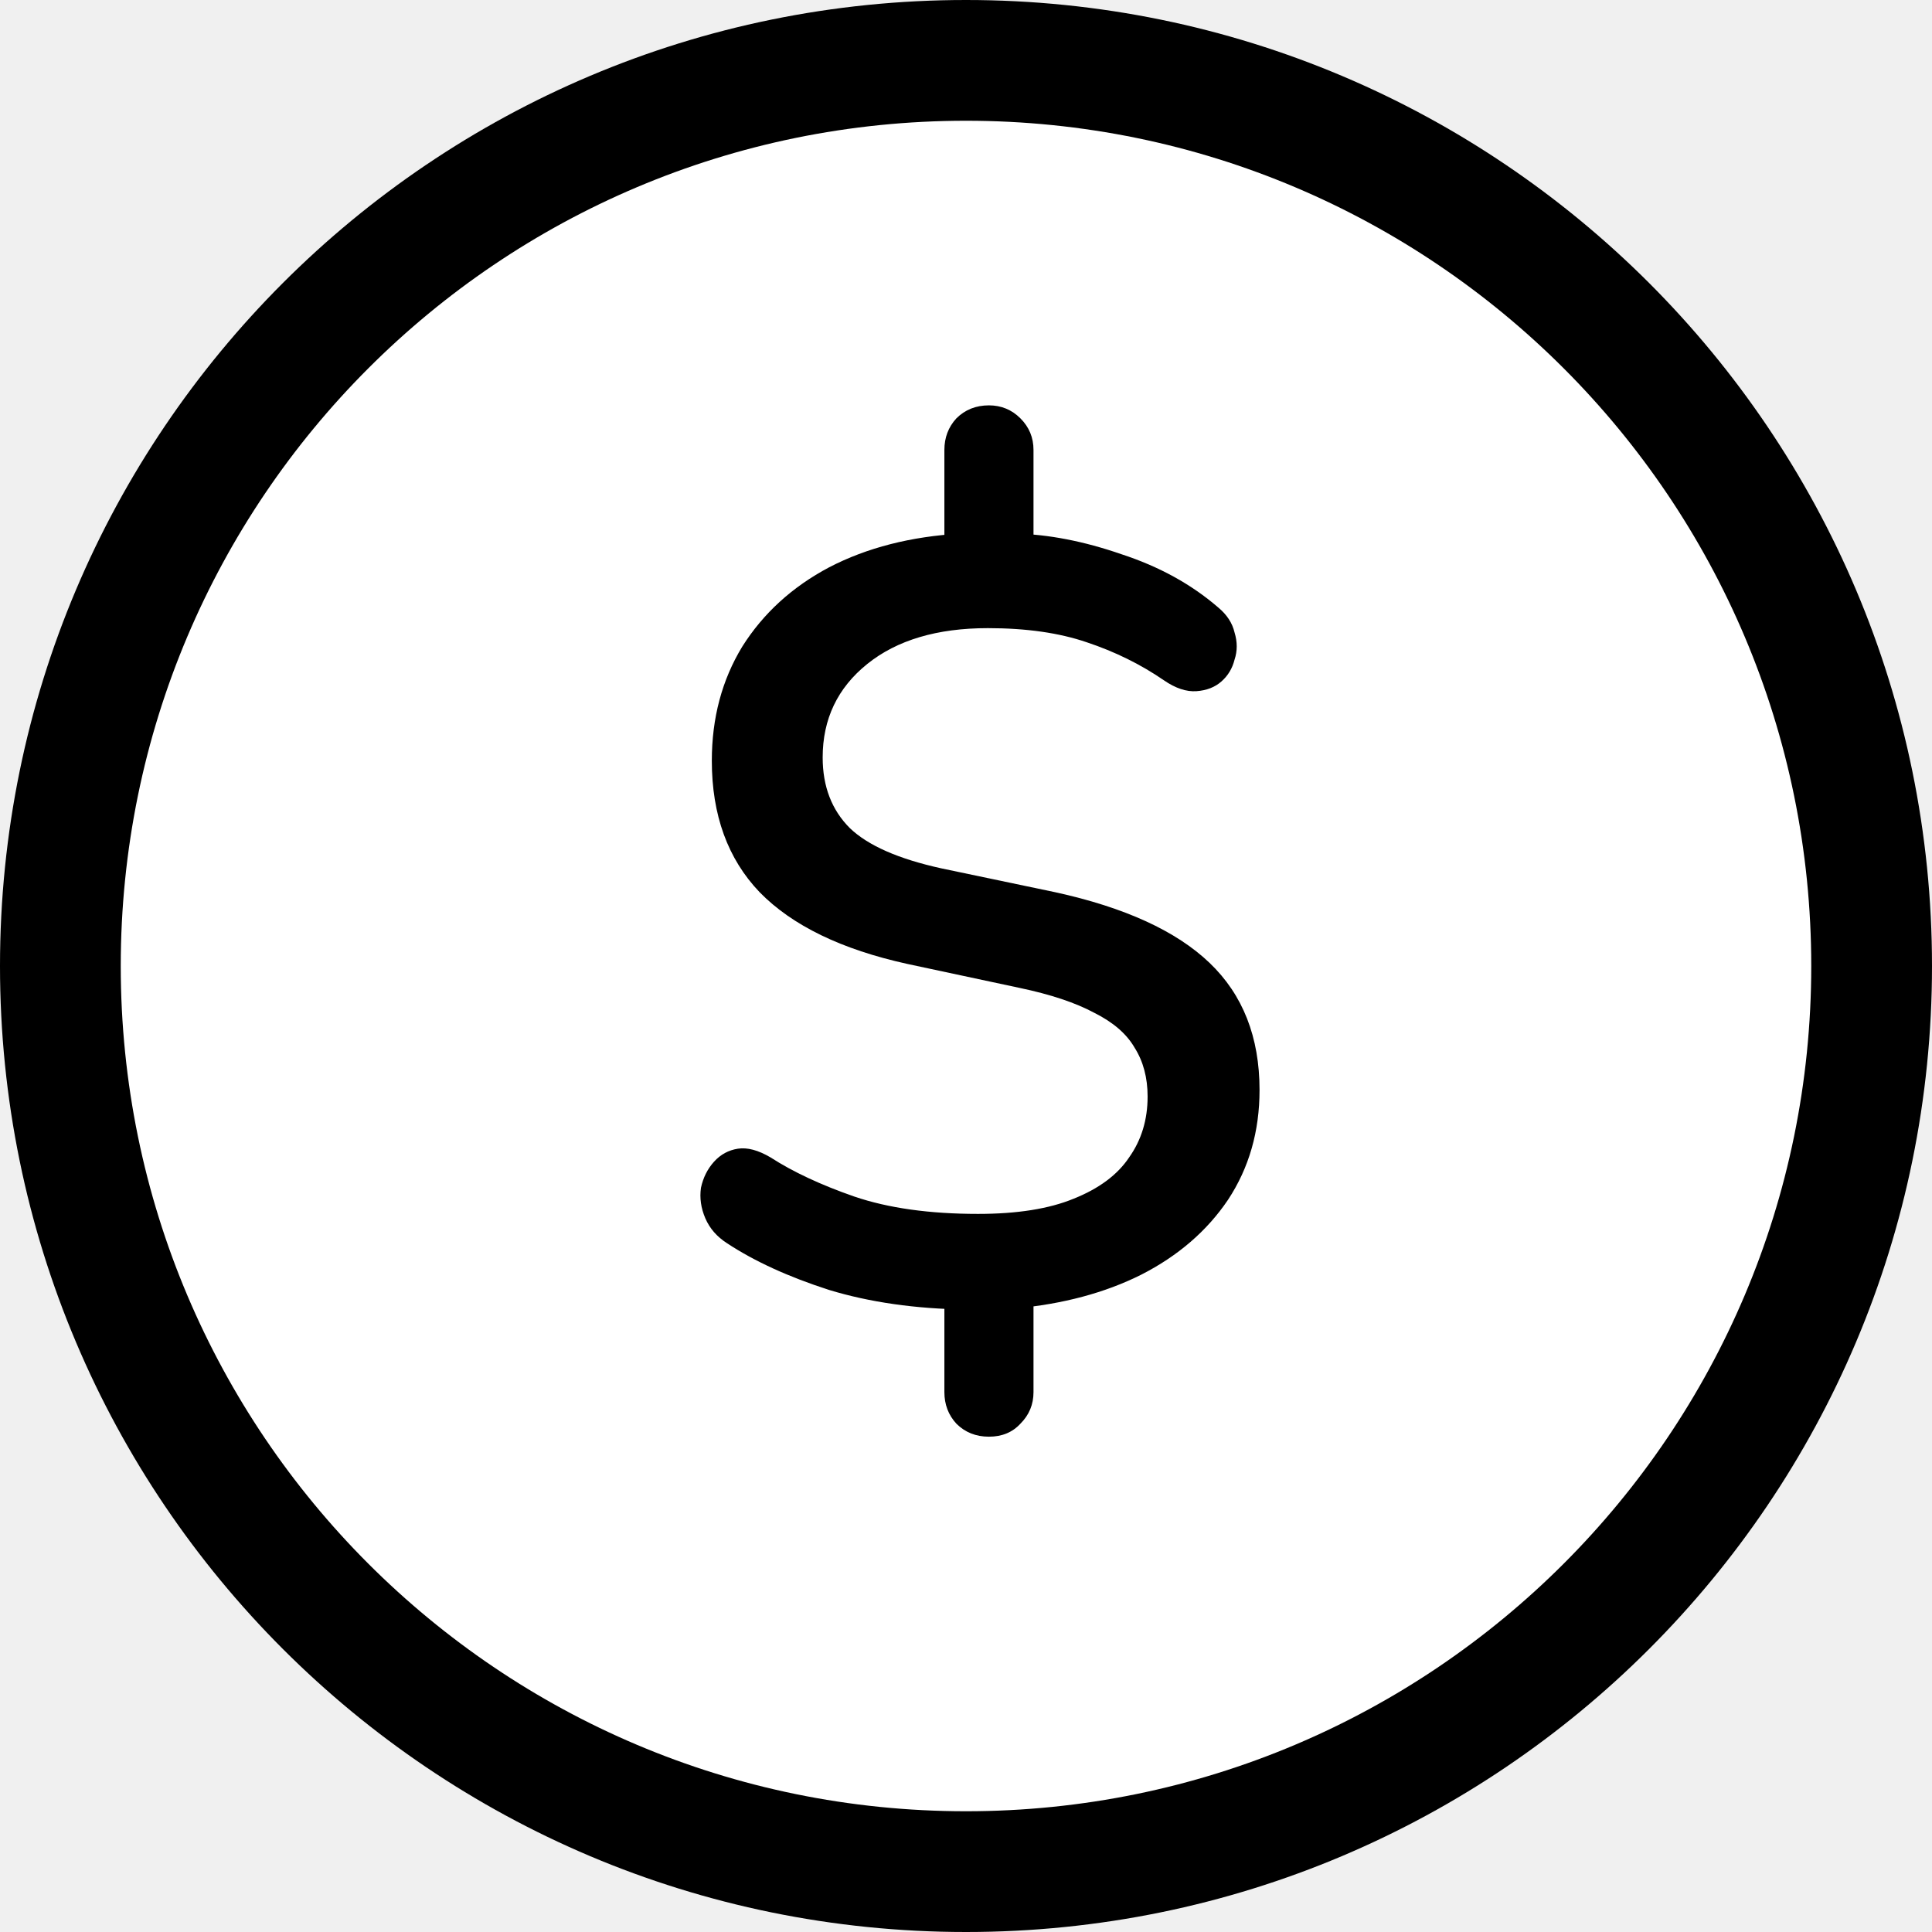
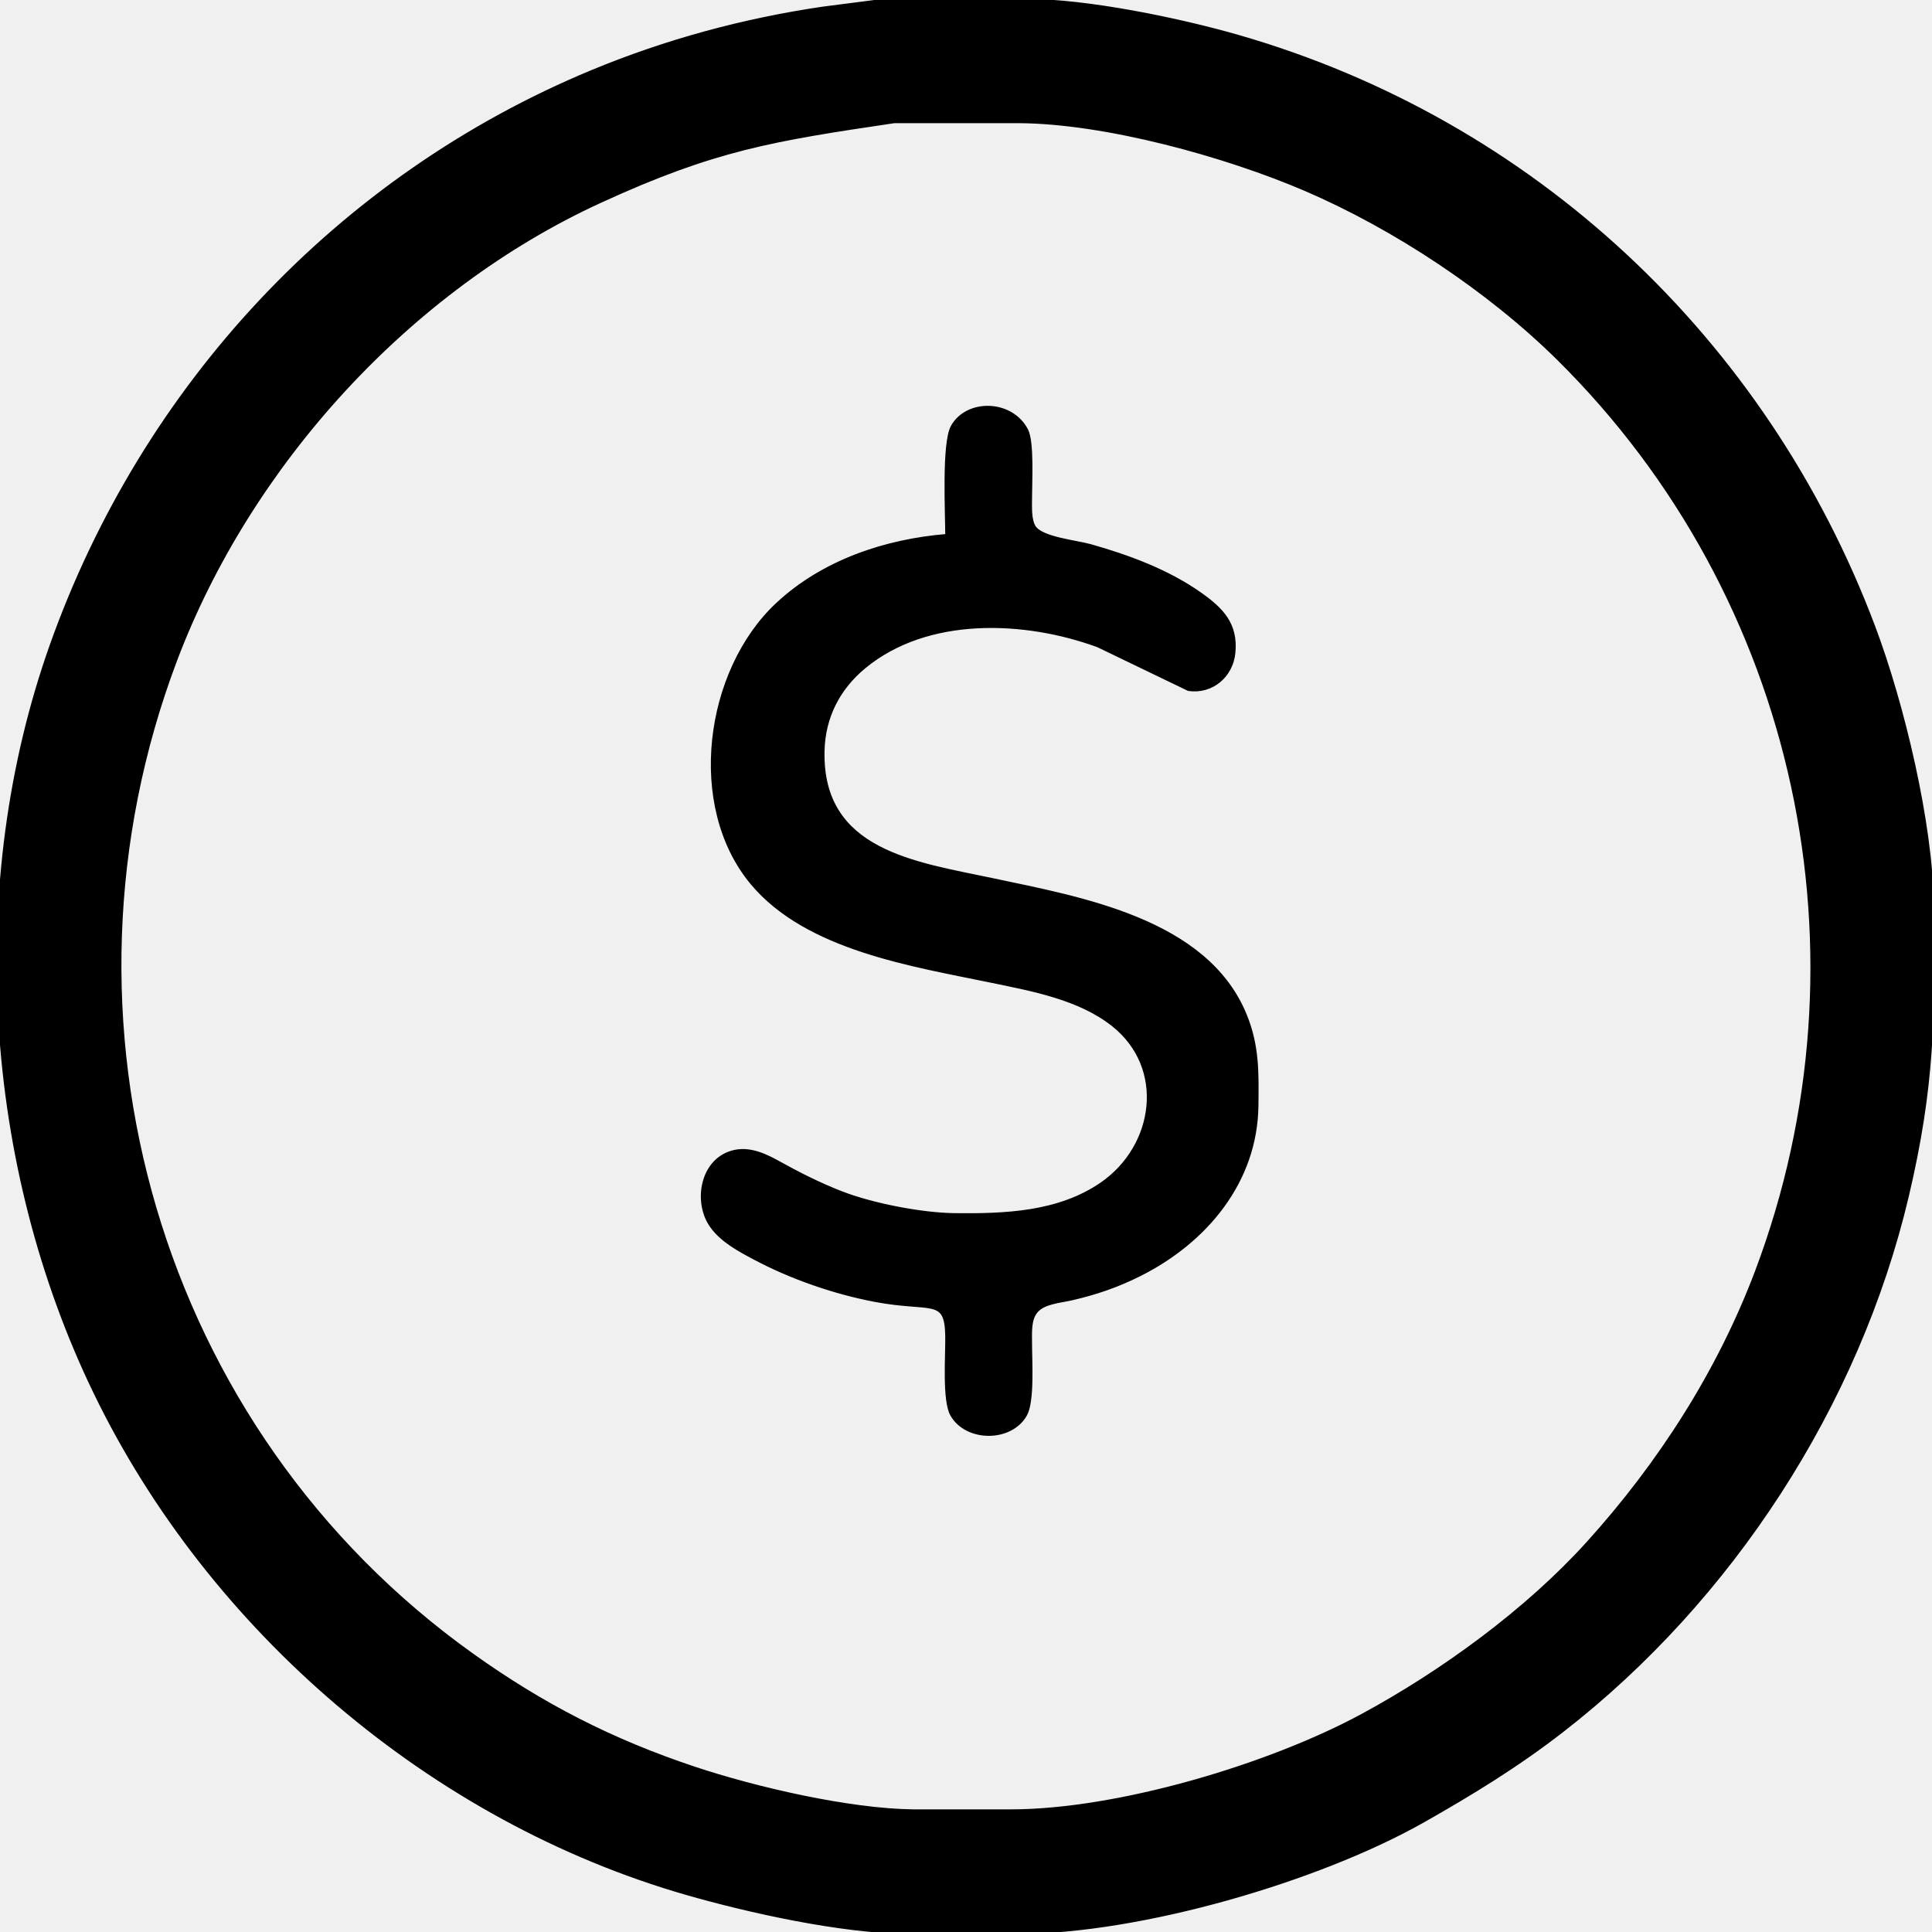
- <svg xmlns="http://www.w3.org/2000/svg" width="80" height="80" viewBox="0 0 80 80" fill="none">
-   <g clip-path="url(#clip0_38_190)">
-     <circle cx="40" cy="40" r="40" fill="black" />
-     <circle cx="40" cy="40" r="35" fill="white" />
-     <path d="M40.95 59.49C40.41 59.49 39.96 59.31 39.6 58.95C39.27 58.59 39.105 58.155 39.105 57.645V53.37L40.005 54.225C37.905 54.195 36.015 53.925 34.335 53.415C32.655 52.875 31.245 52.23 30.105 51.48C29.685 51.21 29.385 50.865 29.205 50.445C29.025 50.025 28.965 49.605 29.025 49.185C29.115 48.765 29.295 48.405 29.565 48.105C29.835 47.805 30.165 47.625 30.555 47.565C30.945 47.505 31.395 47.625 31.905 47.925C32.835 48.525 33.99 49.065 35.37 49.545C36.78 50.025 38.49 50.265 40.5 50.265C42.12 50.265 43.44 50.055 44.46 49.635C45.51 49.215 46.275 48.645 46.755 47.925C47.265 47.205 47.52 46.365 47.52 45.405C47.52 44.625 47.34 43.95 46.98 43.38C46.65 42.81 46.095 42.33 45.315 41.94C44.535 41.52 43.5 41.175 42.21 40.905L37.575 39.915C34.845 39.315 32.805 38.325 31.455 36.945C30.135 35.565 29.475 33.75 29.475 31.5C29.475 29.73 29.895 28.155 30.735 26.775C31.605 25.395 32.805 24.3 34.335 23.49C35.895 22.68 37.71 22.215 39.78 22.095L39.105 22.725V18.63C39.105 18.12 39.27 17.685 39.6 17.325C39.96 16.965 40.41 16.785 40.95 16.785C41.46 16.785 41.895 16.965 42.255 17.325C42.615 17.685 42.795 18.12 42.795 18.63V22.725L42.03 22.095C43.41 22.125 44.88 22.41 46.44 22.95C48 23.46 49.335 24.195 50.445 25.155C50.805 25.455 51.03 25.8 51.12 26.19C51.24 26.58 51.24 26.955 51.12 27.315C51.03 27.675 50.85 27.975 50.58 28.215C50.31 28.455 49.965 28.59 49.545 28.62C49.125 28.65 48.675 28.5 48.195 28.17C47.235 27.51 46.17 26.985 45 26.595C43.86 26.205 42.495 26.01 40.905 26.01C38.805 26.01 37.14 26.505 35.91 27.495C34.68 28.485 34.065 29.775 34.065 31.365C34.065 32.565 34.44 33.54 35.19 34.29C35.94 35.01 37.2 35.565 38.97 35.955L43.695 36.945C46.575 37.575 48.705 38.55 50.085 39.87C51.465 41.19 52.155 42.945 52.155 45.135C52.155 46.845 51.72 48.36 50.85 49.68C49.98 50.97 48.78 52.005 47.25 52.785C45.75 53.535 44.01 54 42.03 54.18L42.795 53.325V57.645C42.795 58.155 42.615 58.59 42.255 58.95C41.925 59.31 41.49 59.49 40.95 59.49Z" fill="black" />
-   </g>
-   <defs>
-     <clipPath id="clip0_38_190">
-       <rect width="80" height="80" fill="white" />
-     </clipPath>
-   </defs>
+ <svg xmlns="http://www.w3.org/2000/svg" width="180.6mm" height="180.6mm" viewBox="0 0 512 512">
+   <path id="Selection" fill="#000000" stroke="black" stroke-width="1" d="M 234.00,0.21            C 234.00,0.21 272.00,0.21 272.00,0.21              288.03,0.19 312.45,5.24 328.00,9.71              406.14,32.17 467.78,90.07 496.42,166.00              504.15,186.49 511.74,218.15 512.00,240.00              512.34,269.59 512.27,287.70 505.35,317.00              492.30,372.24 458.77,423.82 414.00,458.58              402.13,467.79 390.04,475.20 377.00,482.58              349.15,498.31 302.08,511.95 270.00,512.00              270.00,512.00 240.00,512.00 240.00,512.00              222.77,511.79 198.67,506.50 182.00,501.71              114.61,482.33 55.78,432.03 25.26,369.00              -3.94,308.71 -8.80,234.27 13.69,171.00              38.07,102.44 89.59,46.95 157.00,19.01              176.56,10.90 197.06,5.36 218.00,2.27              218.00,2.27 234.00,0.21 234.00,0.21 Z            M 237.00,32.14            C 204.77,36.92 189.42,39.34 159.00,53.31              108.35,76.56 66.06,122.99 46.42,175.00              10.47,270.25 41.61,378.98 125.00,438.57              143.78,452.00 162.12,461.37 184.00,468.67              200.27,474.09 224.93,479.80 242.00,480.00              242.00,480.00 268.00,480.00 268.00,480.00              296.21,479.96 336.26,468.07 361.00,454.69              382.20,443.23 404.67,426.87 420.83,409.00              439.87,387.95 455.53,363.60 465.58,337.00              497.24,253.12 476.88,158.16 413.00,95.00              394.68,76.89 369.69,60.33 346.00,50.15              324.86,41.07 293.03,32.27 270.00,32.14              270.00,32.14 237.00,32.14 237.00,32.14 Z            M 251.00,142.00            C 251.00,136.04 250.04,117.44 252.45,113.10              256.33,106.12 268.01,106.33 271.98,114.02              273.61,117.18 272.99,127.94 273.00,132.00              273.00,134.24 272.79,137.79 274.02,139.70              276.03,142.81 285.15,143.62 289.00,144.71              299.04,147.55 309.41,151.38 318.00,157.44              323.78,161.52 327.63,165.44 326.89,173.00              326.30,179.07 321.13,183.50 315.00,182.62              315.00,182.62 291.00,171.05 291.00,171.05              271.60,163.94 245.82,162.85 229.04,176.67              222.12,182.37 218.22,190.05 218.01,199.00              217.39,225.89 242.63,228.88 263.00,233.21              286.44,238.19 319.62,243.88 329.91,269.00              333.27,277.21 333.10,284.37 333.00,293.00              332.76,313.15 319.42,329.00 302.00,337.73              296.07,340.70 290.45,342.62 284.00,344.11              281.04,344.80 276.66,345.05 274.60,347.43              272.69,349.63 273.01,353.26 273.00,356.00              272.99,360.54 273.71,371.31 271.69,374.90              267.85,381.73 256.20,381.71 252.31,374.90              250.14,371.09 251.09,358.90 251.00,354.00              250.80,343.49 246.91,347.35 232.00,344.54              221.16,342.50 209.73,338.53 200.00,333.36              195.91,331.19 191.41,328.79 188.65,324.96              184.37,319.04 185.73,308.66 193.04,305.74              197.59,303.92 202.04,305.81 206.00,308.00              211.54,311.08 217.08,313.90 223.00,316.19              231.24,319.38 244.18,321.89 253.00,322.00              266.31,322.15 280.61,321.65 292.00,313.78              306.43,303.81 309.40,282.93 294.99,271.53              286.09,264.49 273.82,262.24 263.00,260.00              241.86,255.62 213.88,251.43 199.33,234.00              182.32,213.62 187.15,177.81 206.04,160.17              218.16,148.85 234.69,143.32 251.00,142.00 Z" />
</svg>
